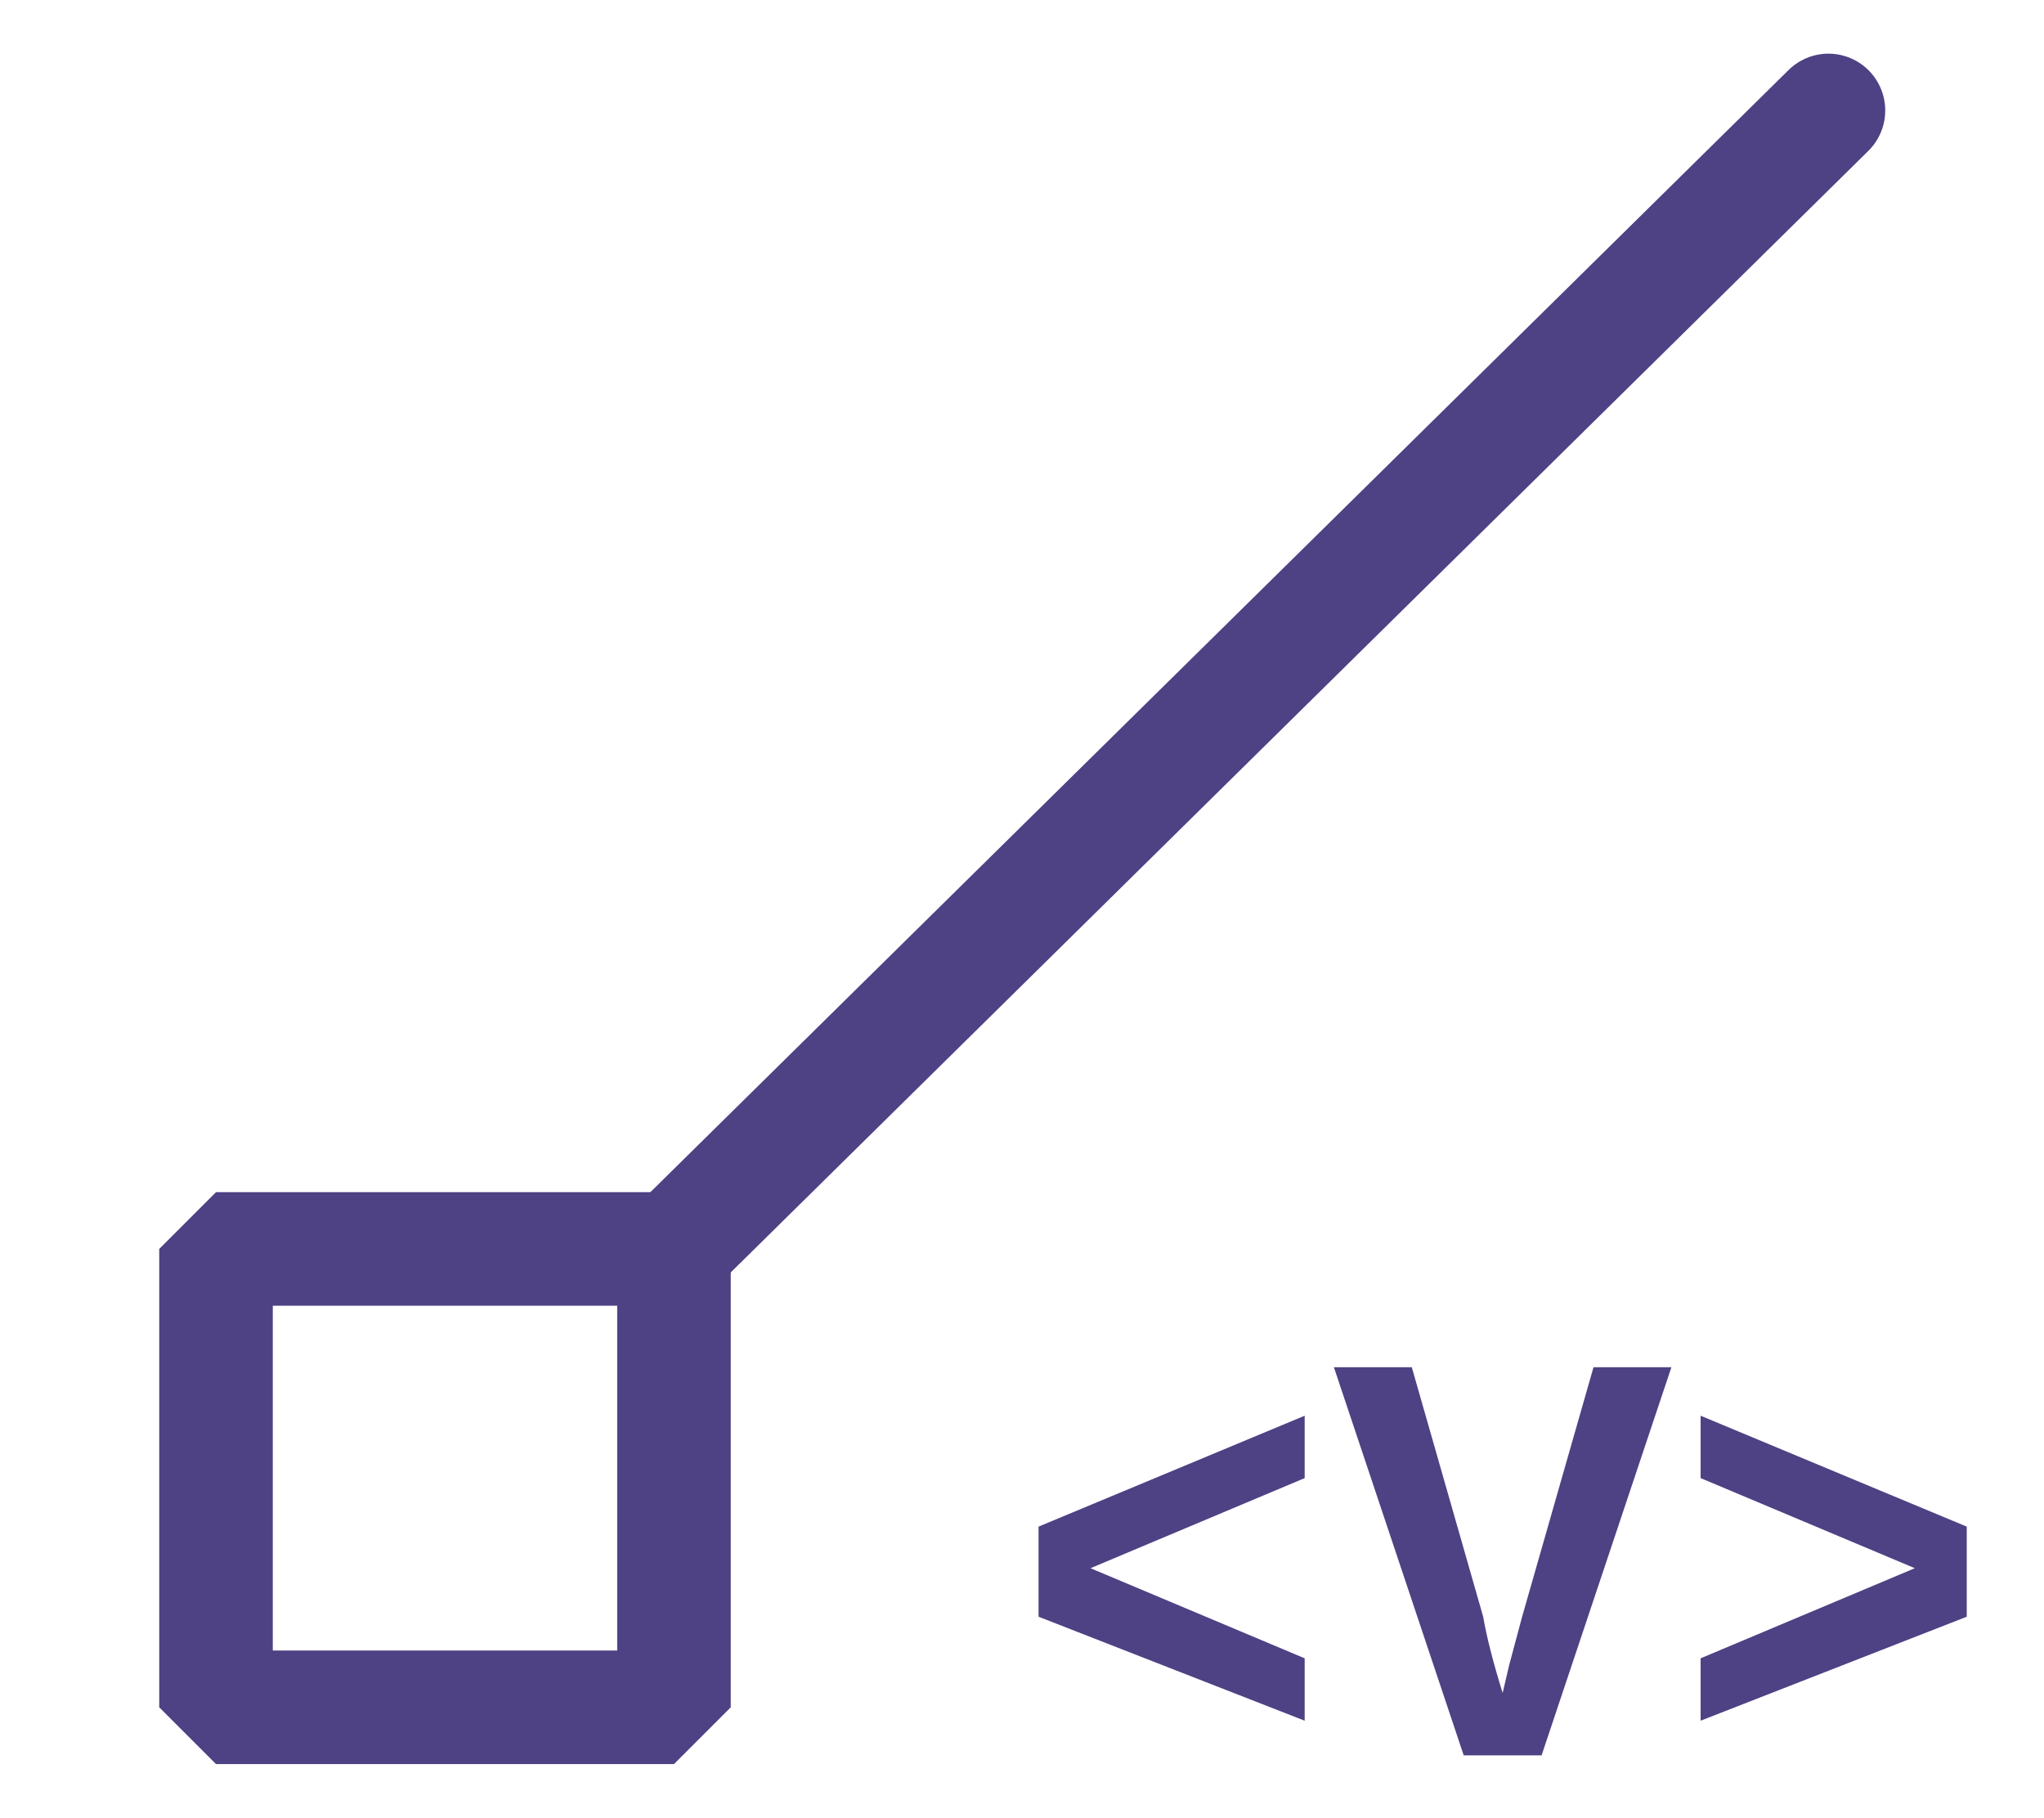
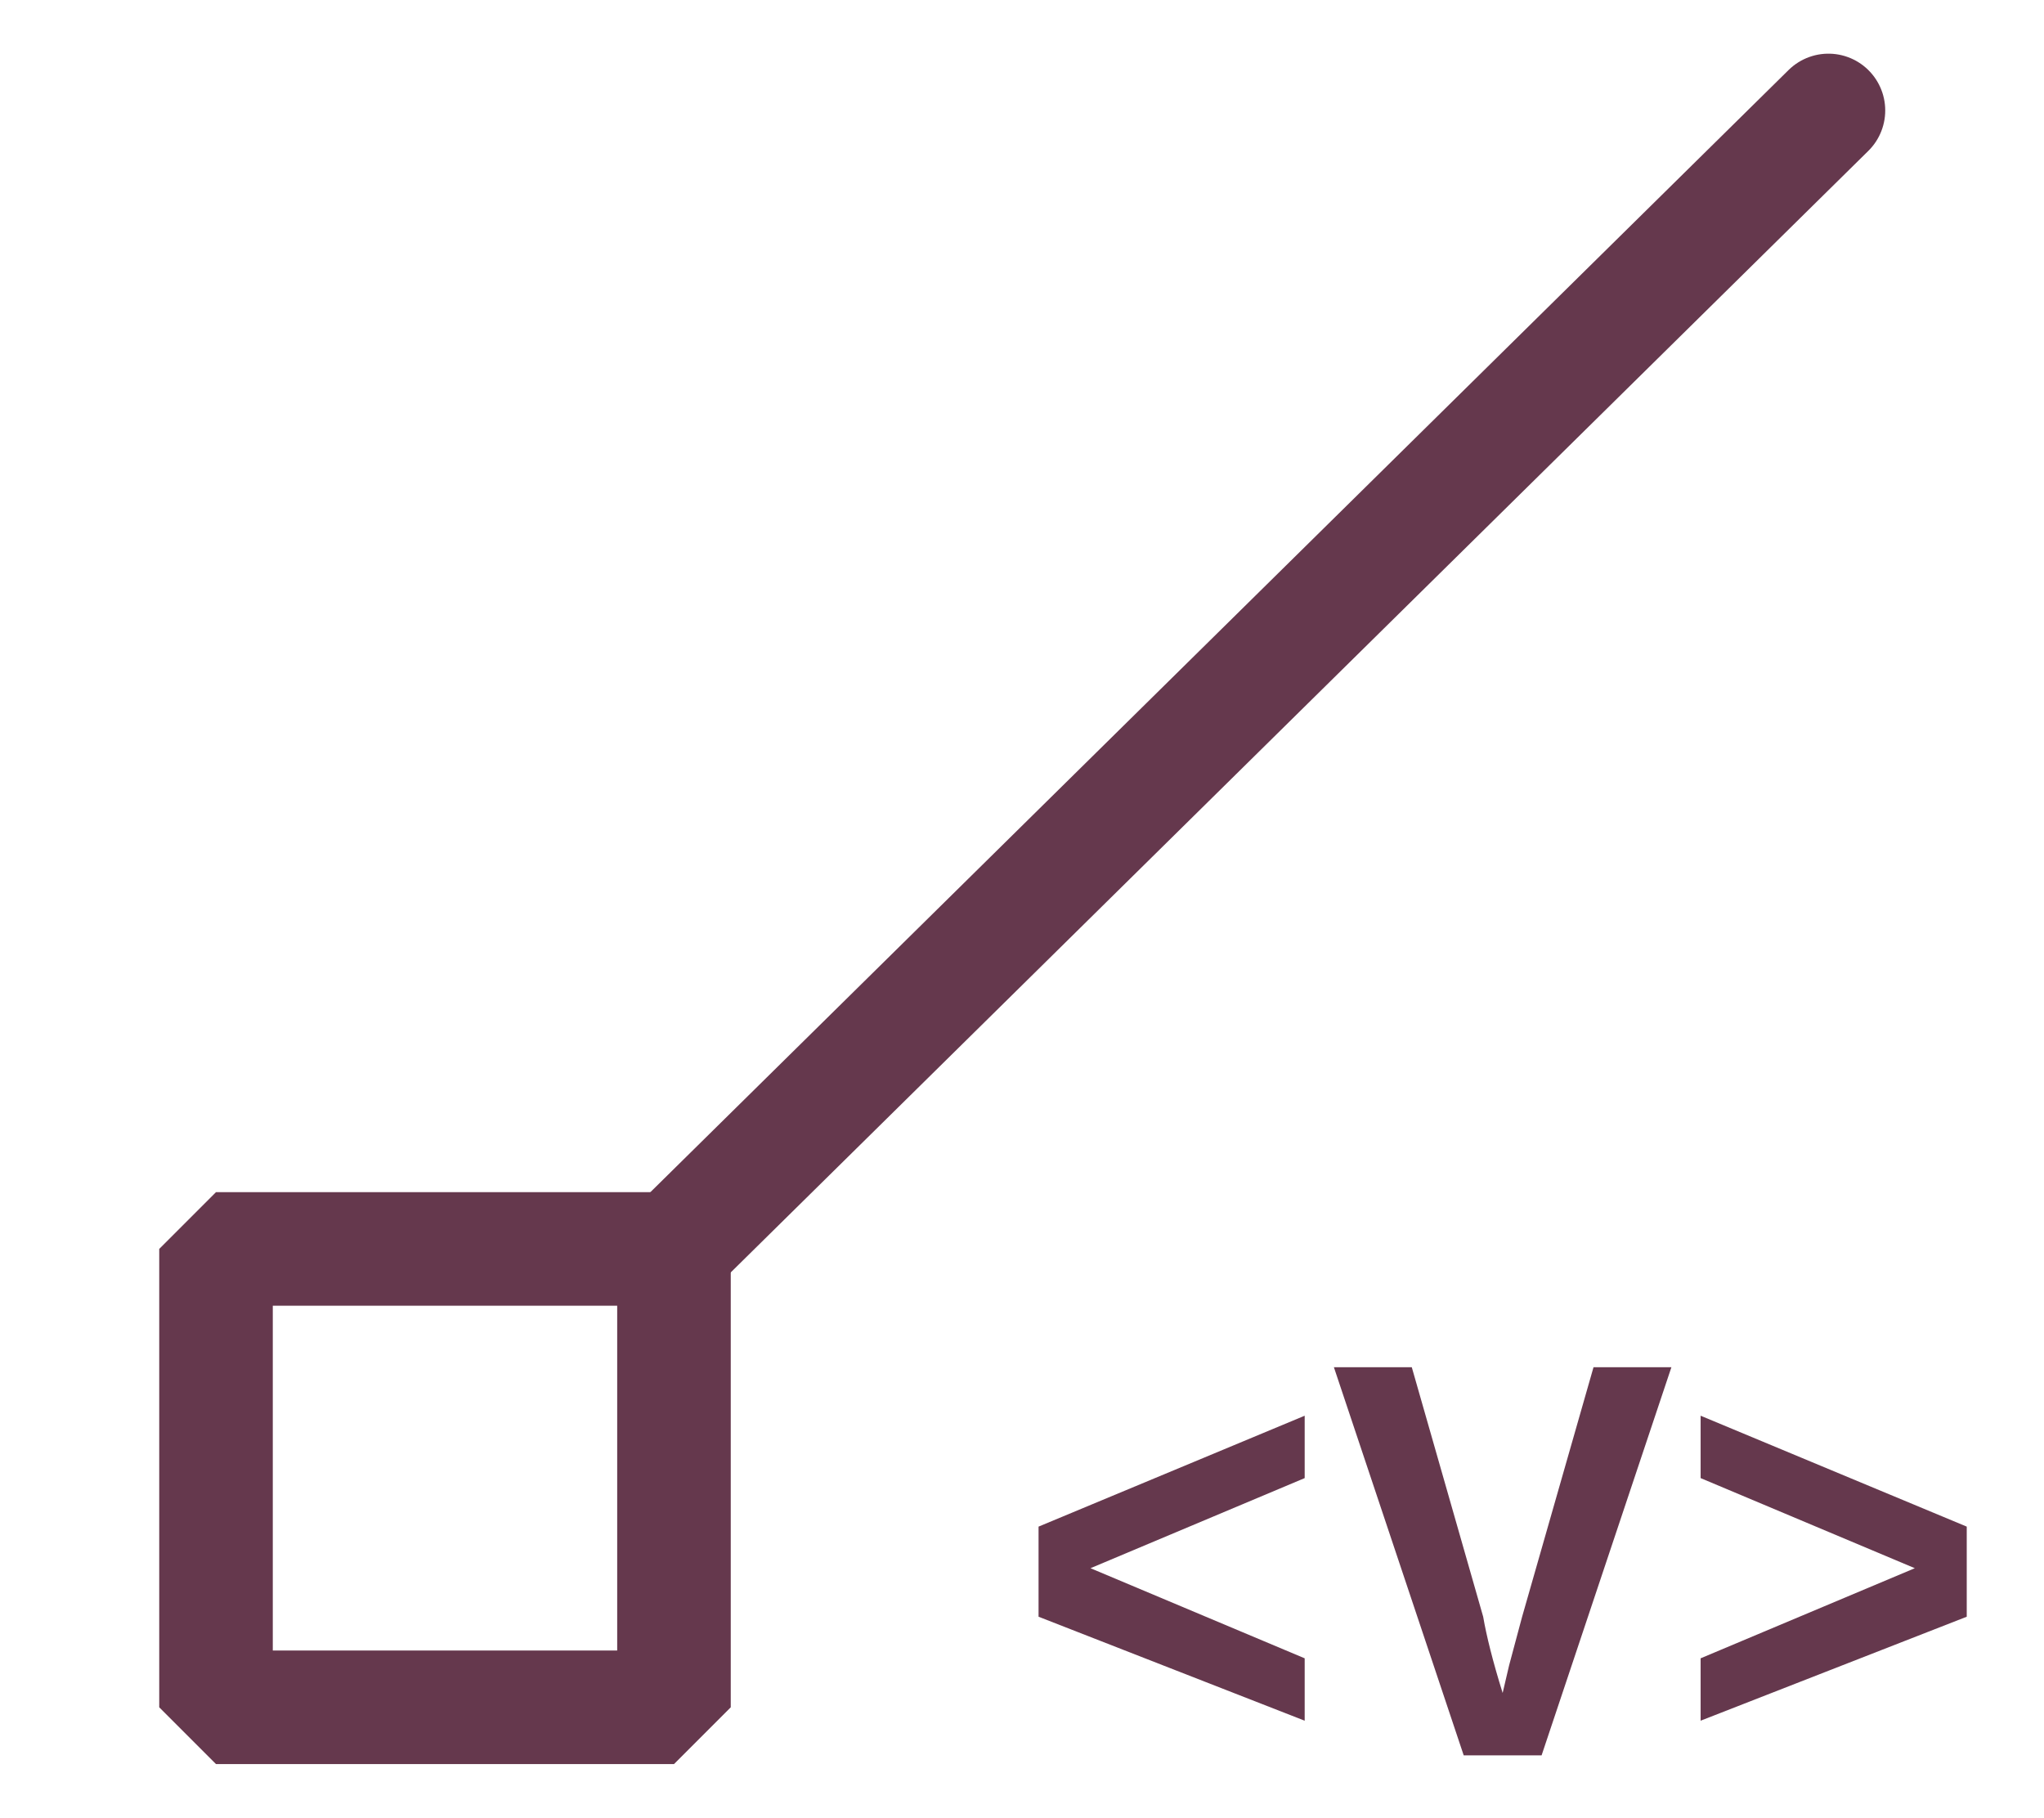
<svg xmlns="http://www.w3.org/2000/svg" width="18" height="16" viewBox="0 0 4.762 4.233">
-   <path d="M6.191.182 2.155 4.16" style="fill:none;stroke:#4e4184;stroke-width:.397;stroke-linecap:round;stroke-linejoin:miter;stroke-miterlimit:4;stroke-dasharray:none;stroke-opacity:1" transform="translate(.134 .136) scale(.66643)" />
-   <path d="M.554 4.161h1.601v1.602H.554Z" style="fill:none;fill-opacity:1;stroke:#4e4184;stroke-width:.397;stroke-linejoin:bevel;stroke-miterlimit:4;stroke-dasharray:none;stroke-dashoffset:0;stroke-opacity:1" transform="translate(.134 .136) scale(.66643)" />
-   <text xml:space="preserve" x="2.455" y="3.957" style="font-style:normal;font-weight:400;font-size:1.016px;line-height:1.25;font-family:sans-serif;letter-spacing:0;word-spacing:0;fill:#4e4184;fill-opacity:1;stroke:none;stroke-width:.169" transform="scale(.96783 1.03324)">
-     <tspan x="2.455" y="3.957" style="font-style:normal;font-variant:normal;font-weight:700;font-stretch:normal;font-size:1.272px;font-family:Arial;-inkscape-font-specification:&quot;Arial Bold&quot;;fill:#4e4184;fill-opacity:1;stroke-width:.169">&lt;V&gt;</tspan>
+   <path d="M6.191.182 2.155 4.16" style="fill:none;stroke:#65384D;stroke-width:.397;stroke-linecap:round;stroke-linejoin:miter;stroke-miterlimit:4;stroke-dasharray:none;stroke-opacity:1" transform="translate(.134 .136) scale(.66643)" />
+   <path d="M.554 4.161h1.601v1.602H.554Z" style="fill:none;fill-opacity:1;stroke:#65384D;stroke-width:.397;stroke-linejoin:bevel;stroke-miterlimit:4;stroke-dasharray:none;stroke-dashoffset:0;stroke-opacity:1" transform="translate(.134 .136) scale(.66643)" />
+   <text xml:space="preserve" x="2.455" y="3.957" style="font-style:normal;font-weight:400;font-size:1.016px;line-height:1.25;font-family:sans-serif;letter-spacing:0;word-spacing:0;fill:#65384D;fill-opacity:1;stroke:none;stroke-width:.169" transform="scale(.96783 1.03324)">
+     <tspan x="2.455" y="3.957" style="font-style:normal;font-variant:normal;font-weight:700;font-stretch:normal;font-size:1.272px;font-family:Arial;-inkscape-font-specification:&quot;Arial Bold&quot;;fill:#65384D;fill-opacity:1;stroke-width:.169">&lt;V&gt;</tspan>
  </text>
</svg>
